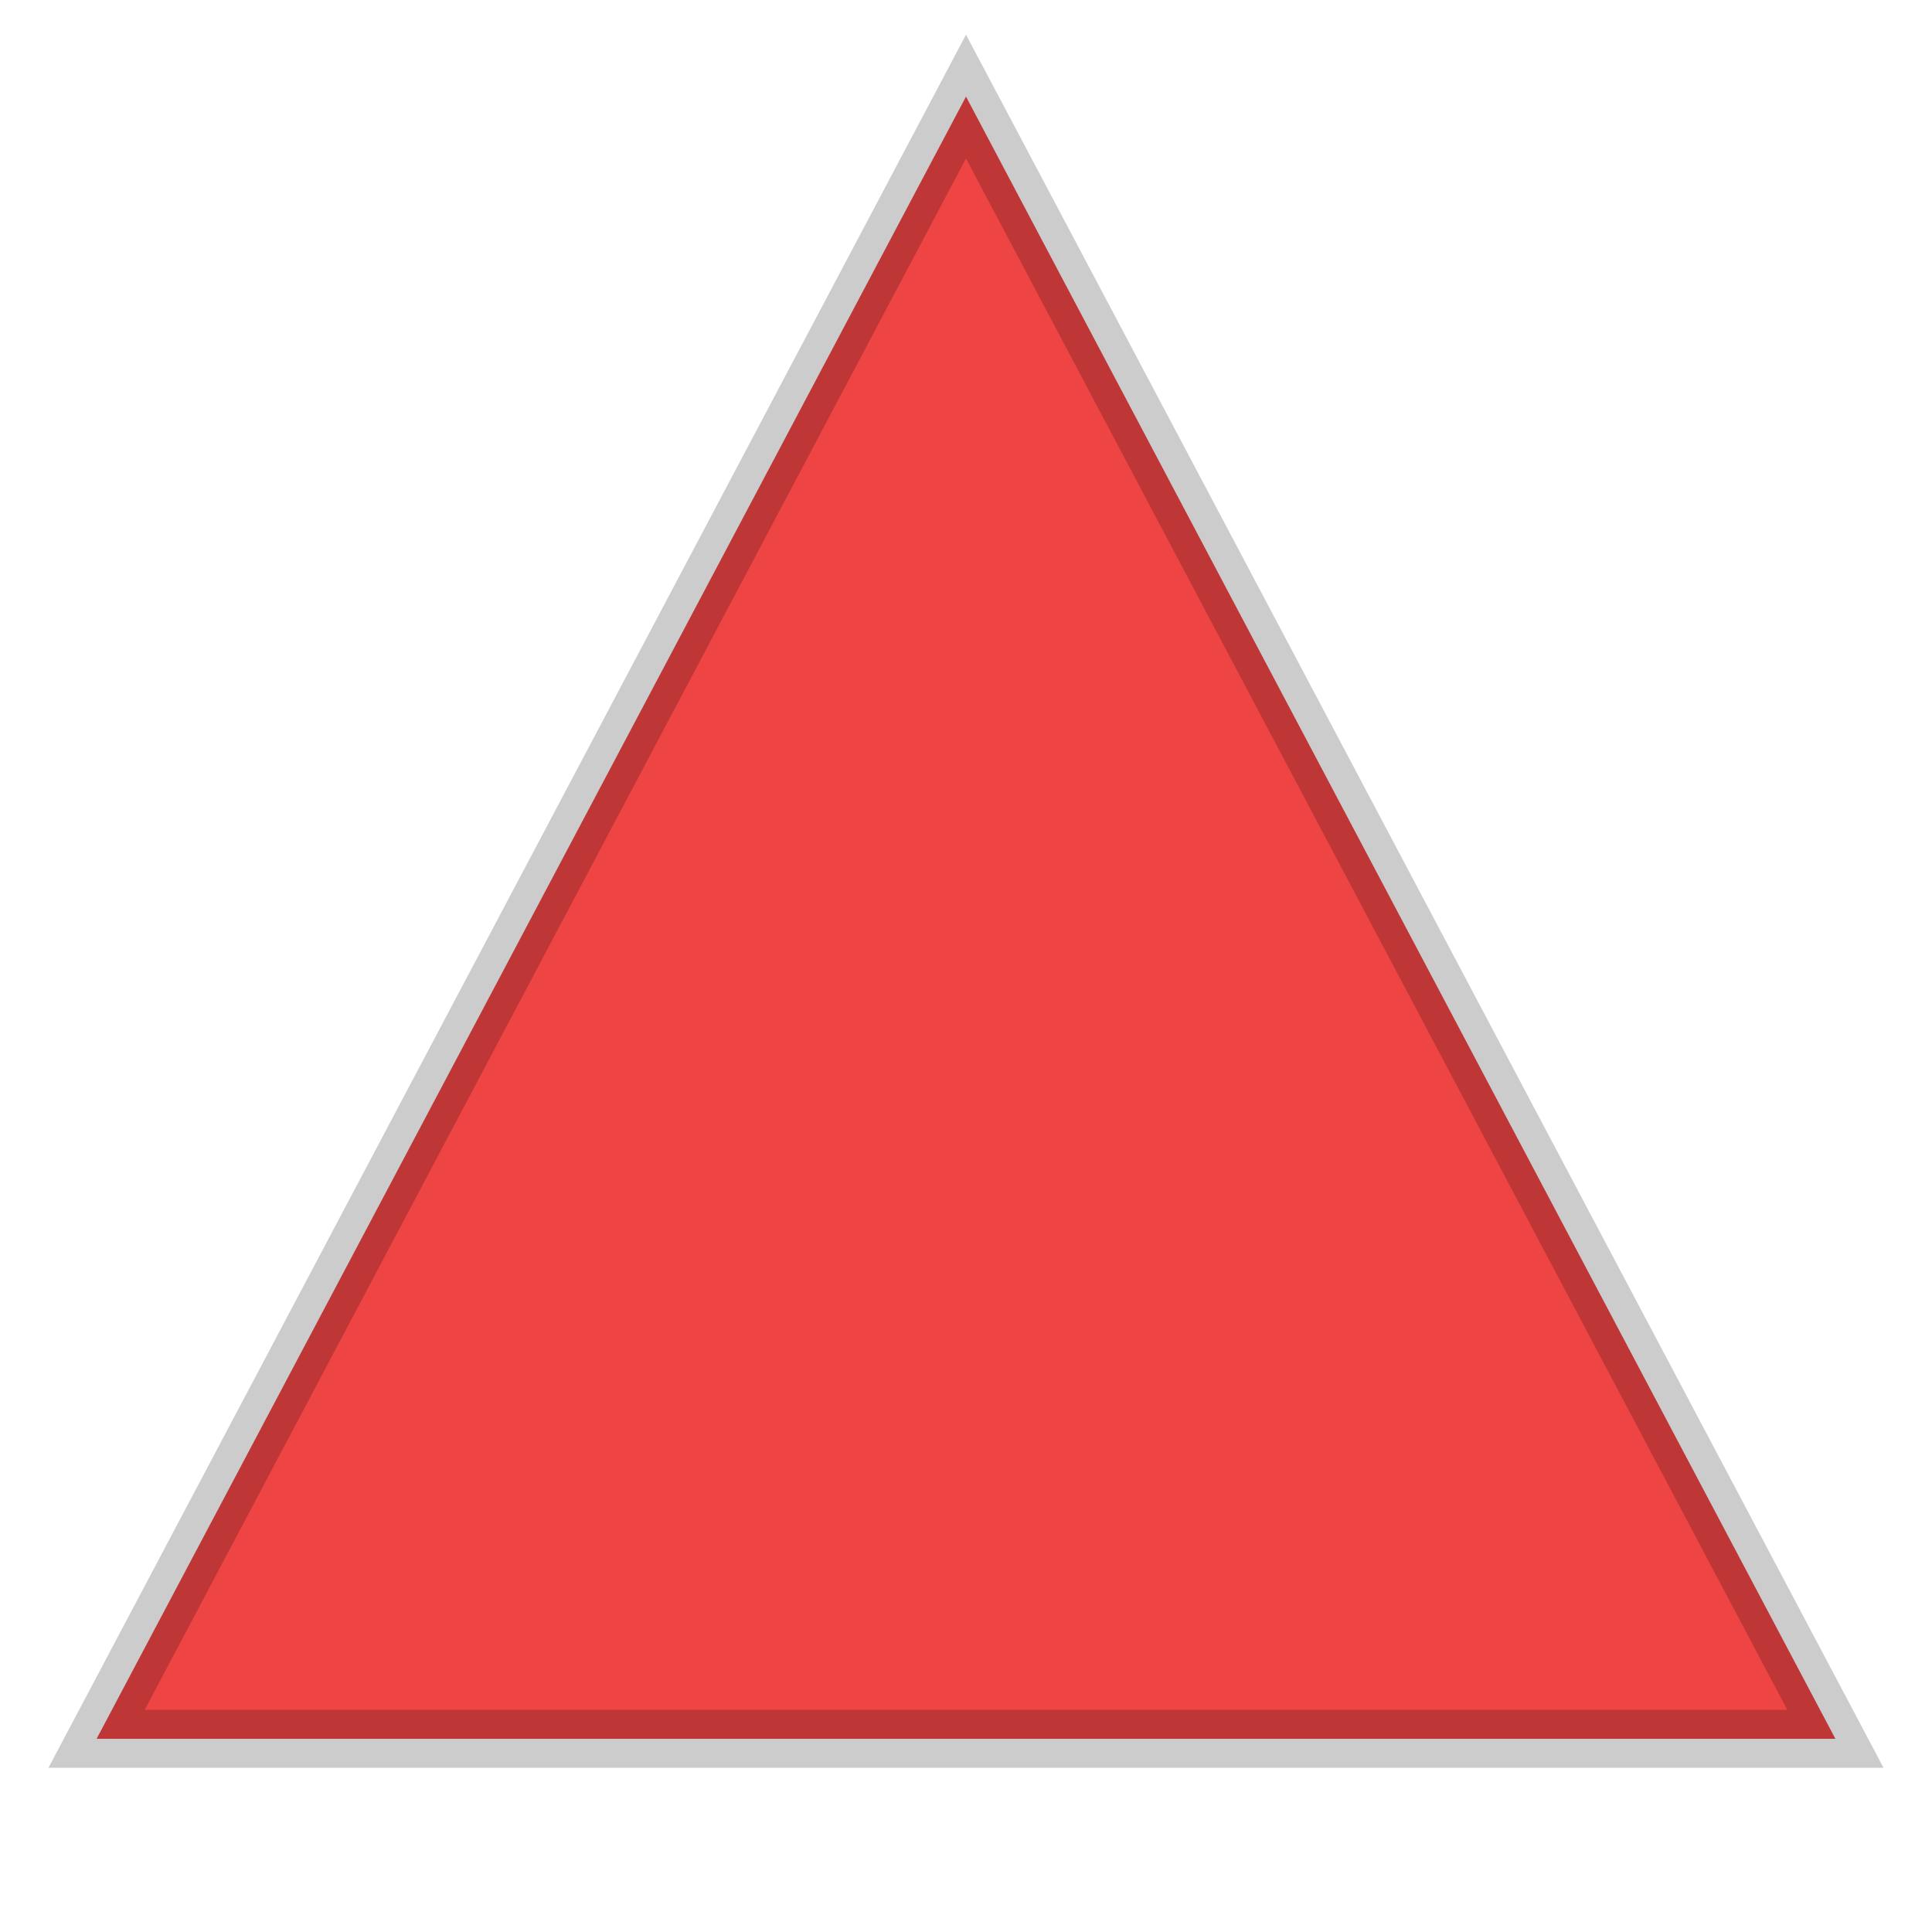
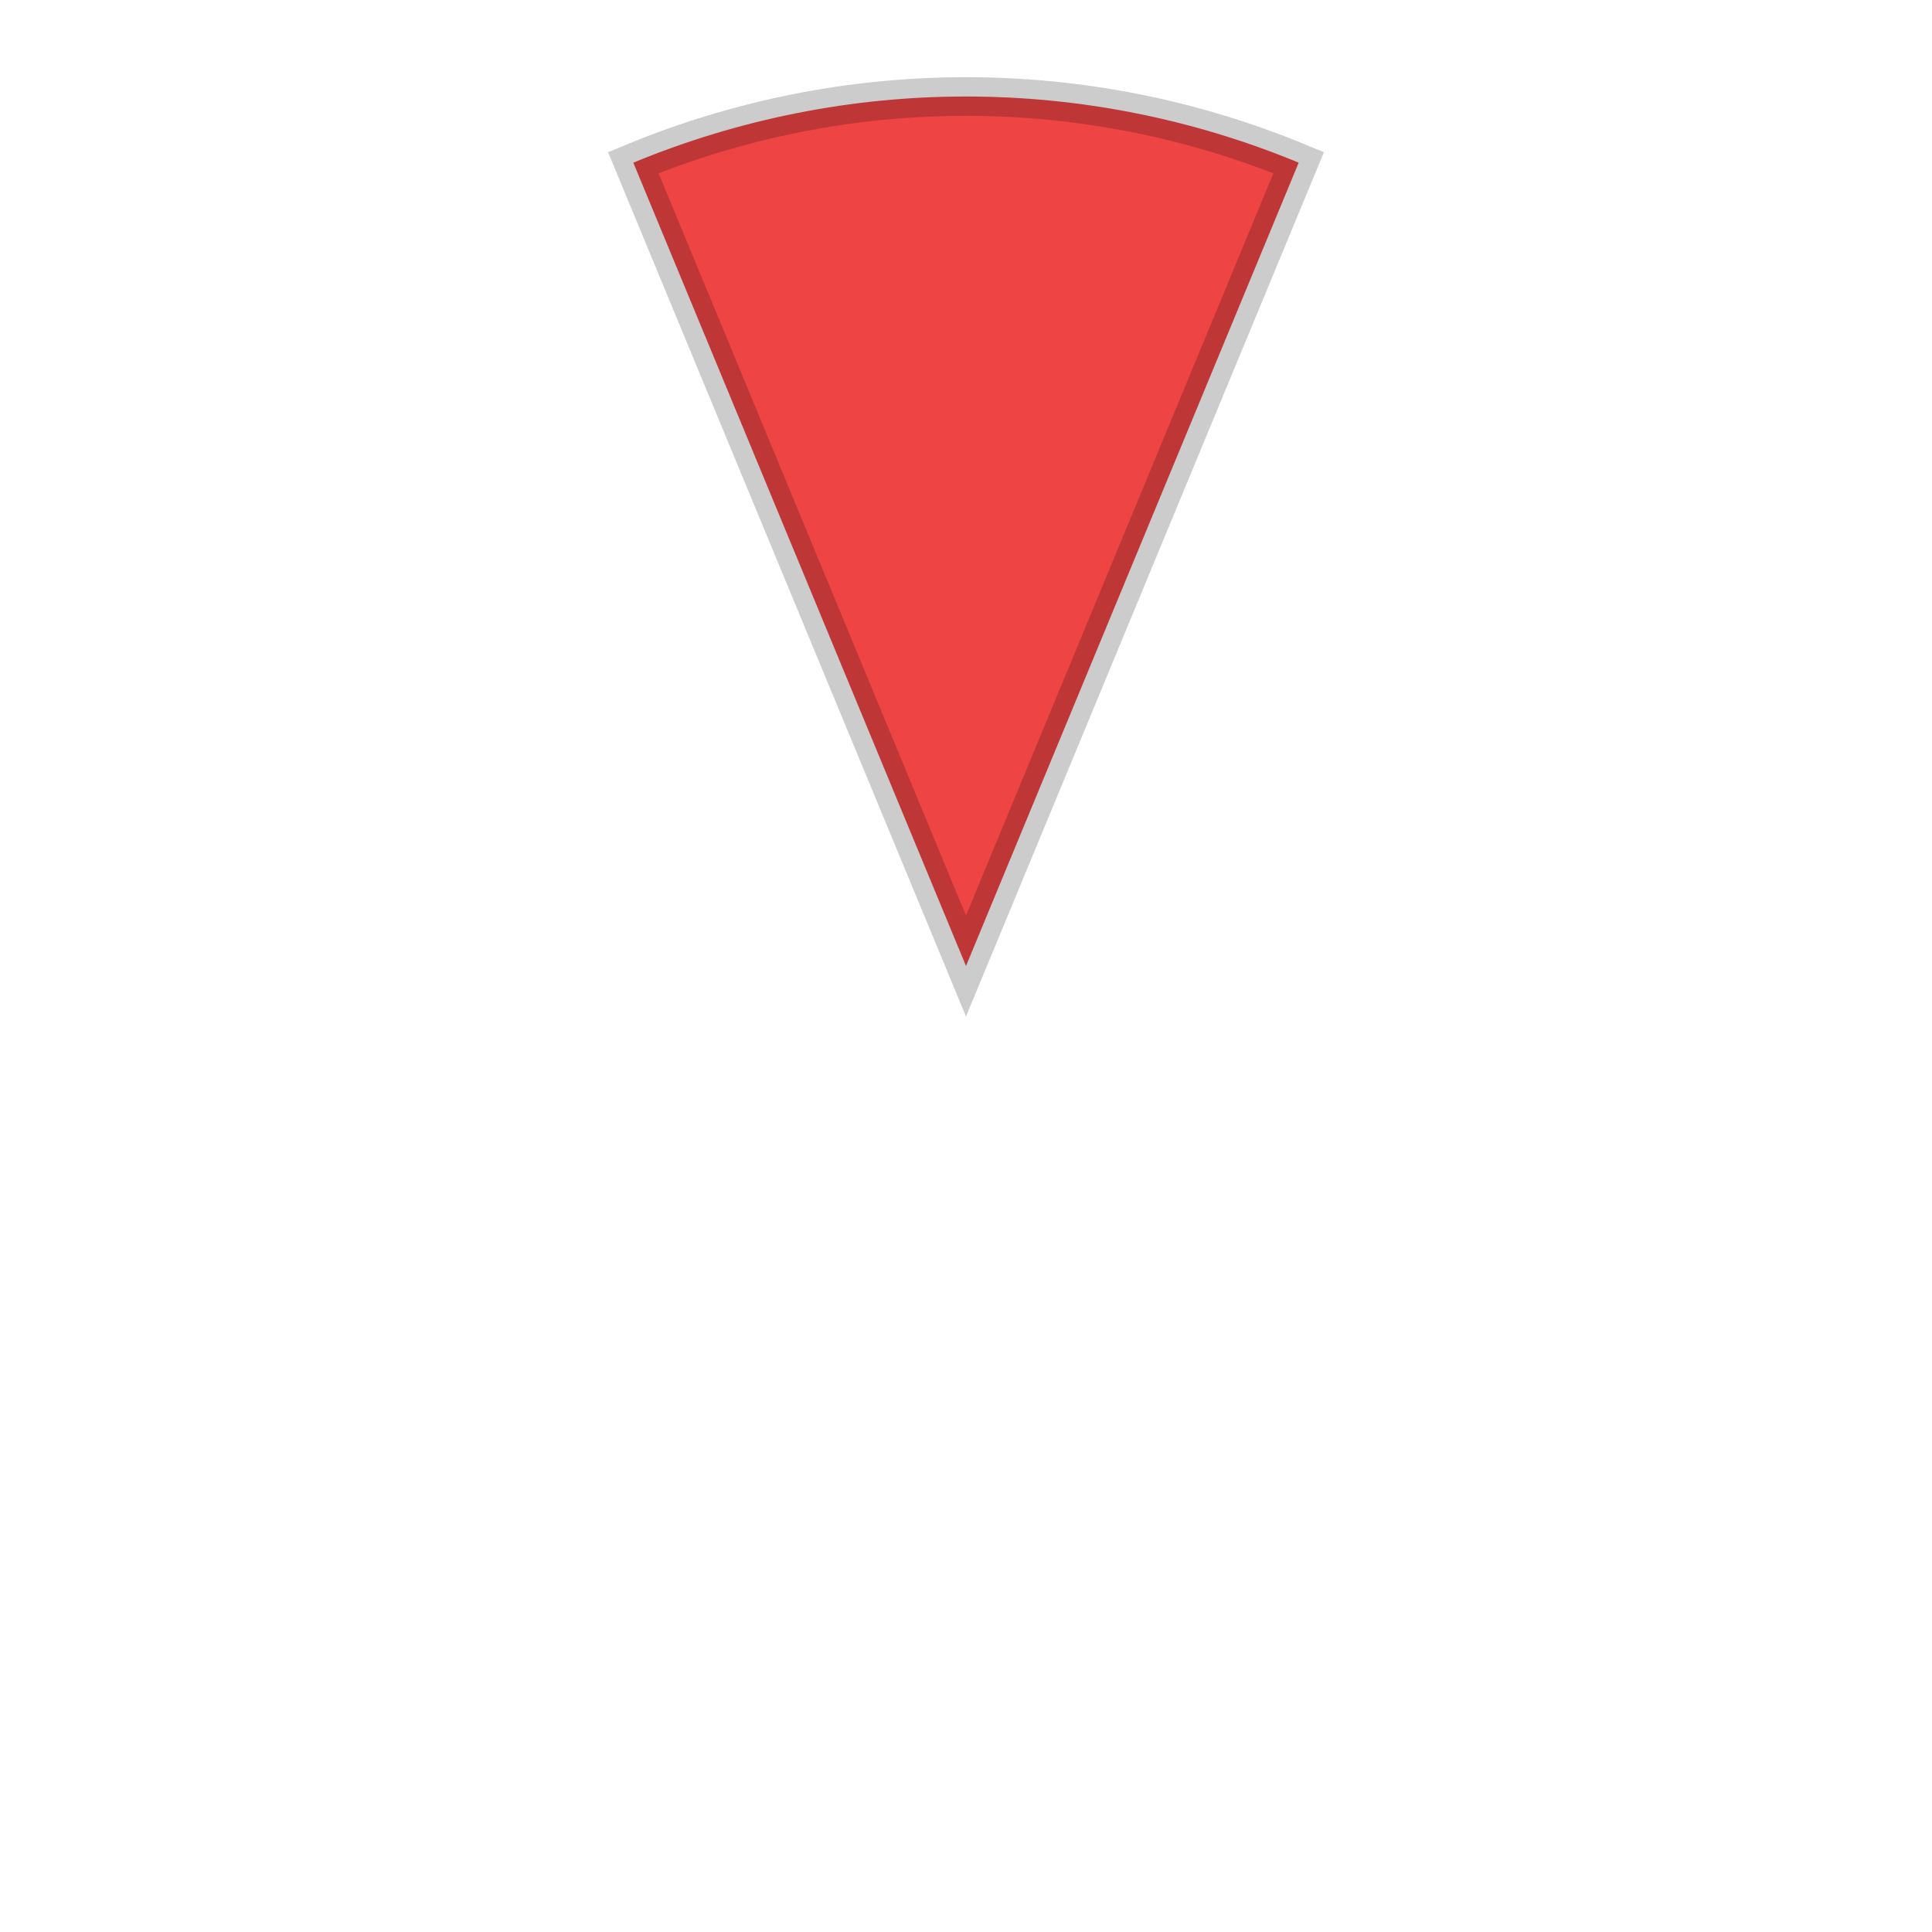
<svg xmlns="http://www.w3.org/2000/svg" width="100" height="100" viewBox="0 0 100 100">
-   <polygon points="50,5 95,90 5,90" fill="#EF4444" stroke="rgba(0,0,0,0.2)" stroke-width="3" transform="rotate(0 50 50)" />
+   <path d="M 50,50 L 32.78,8.42 A 45,45 0 0 1 67.22,8.42 Z" fill="#EF4444" stroke="rgba(0,0,0,0.2)" stroke-width="2" transform="rotate(0 50 50)" />
</svg>
